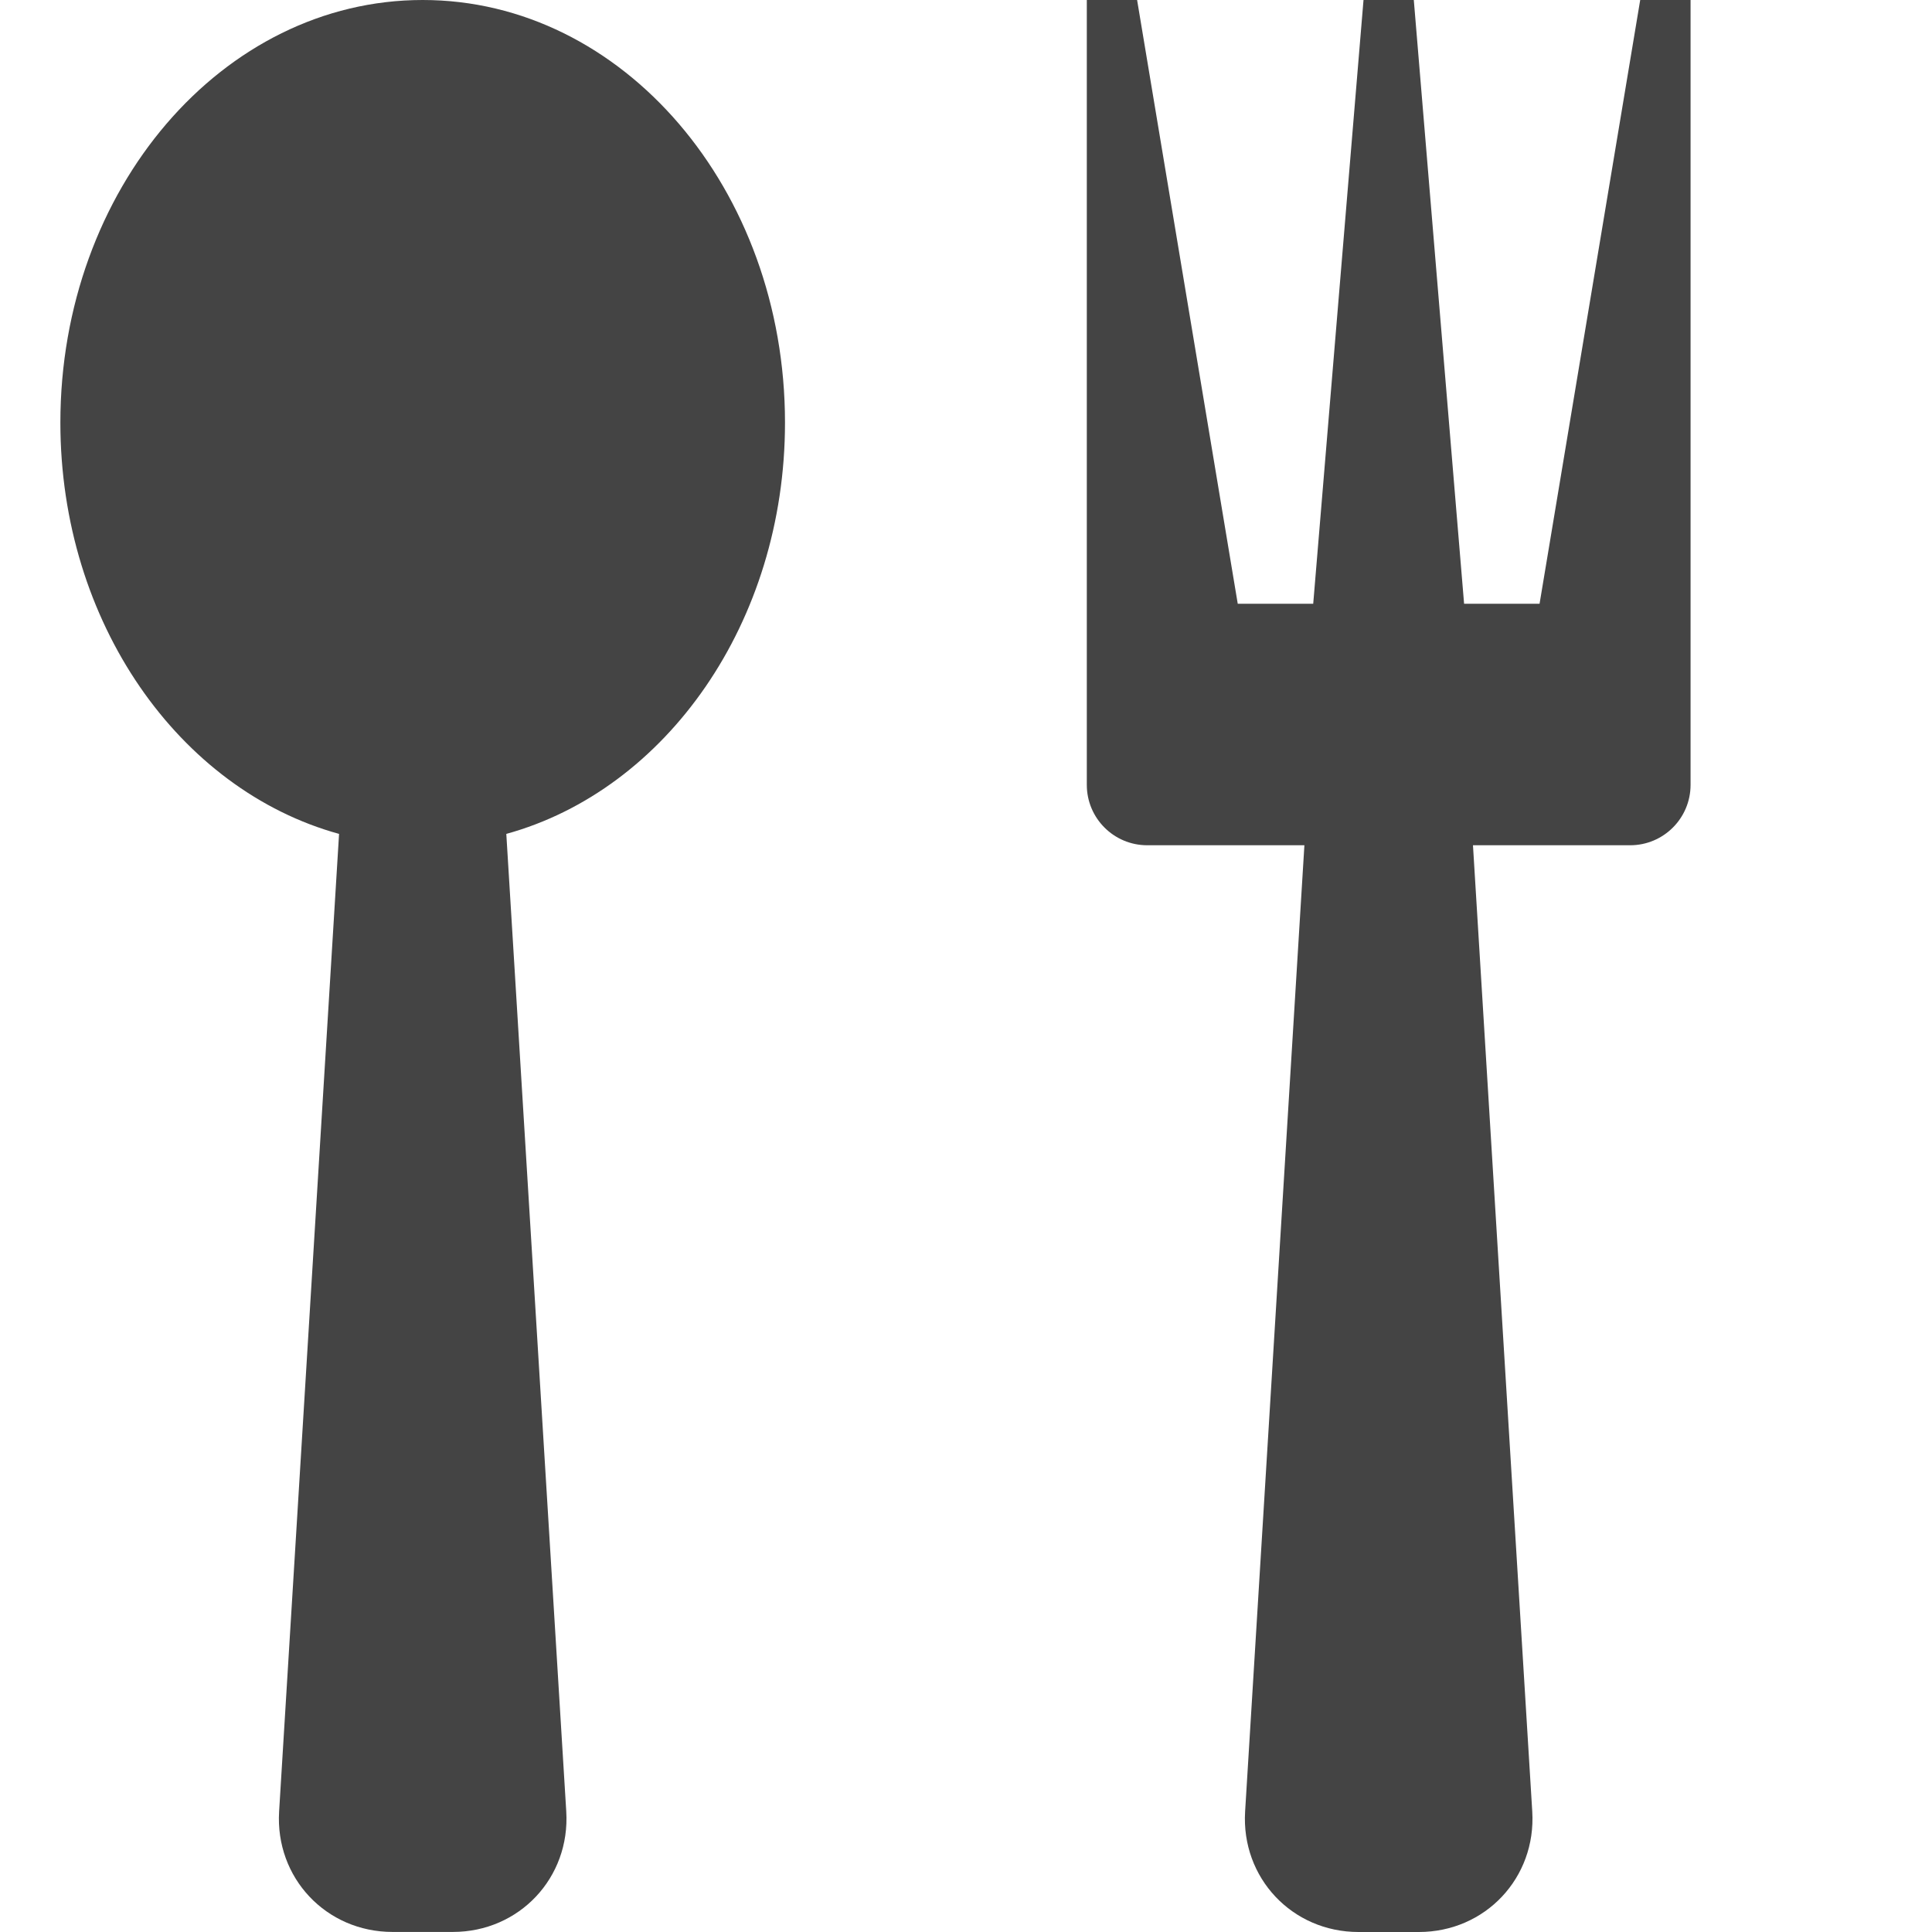
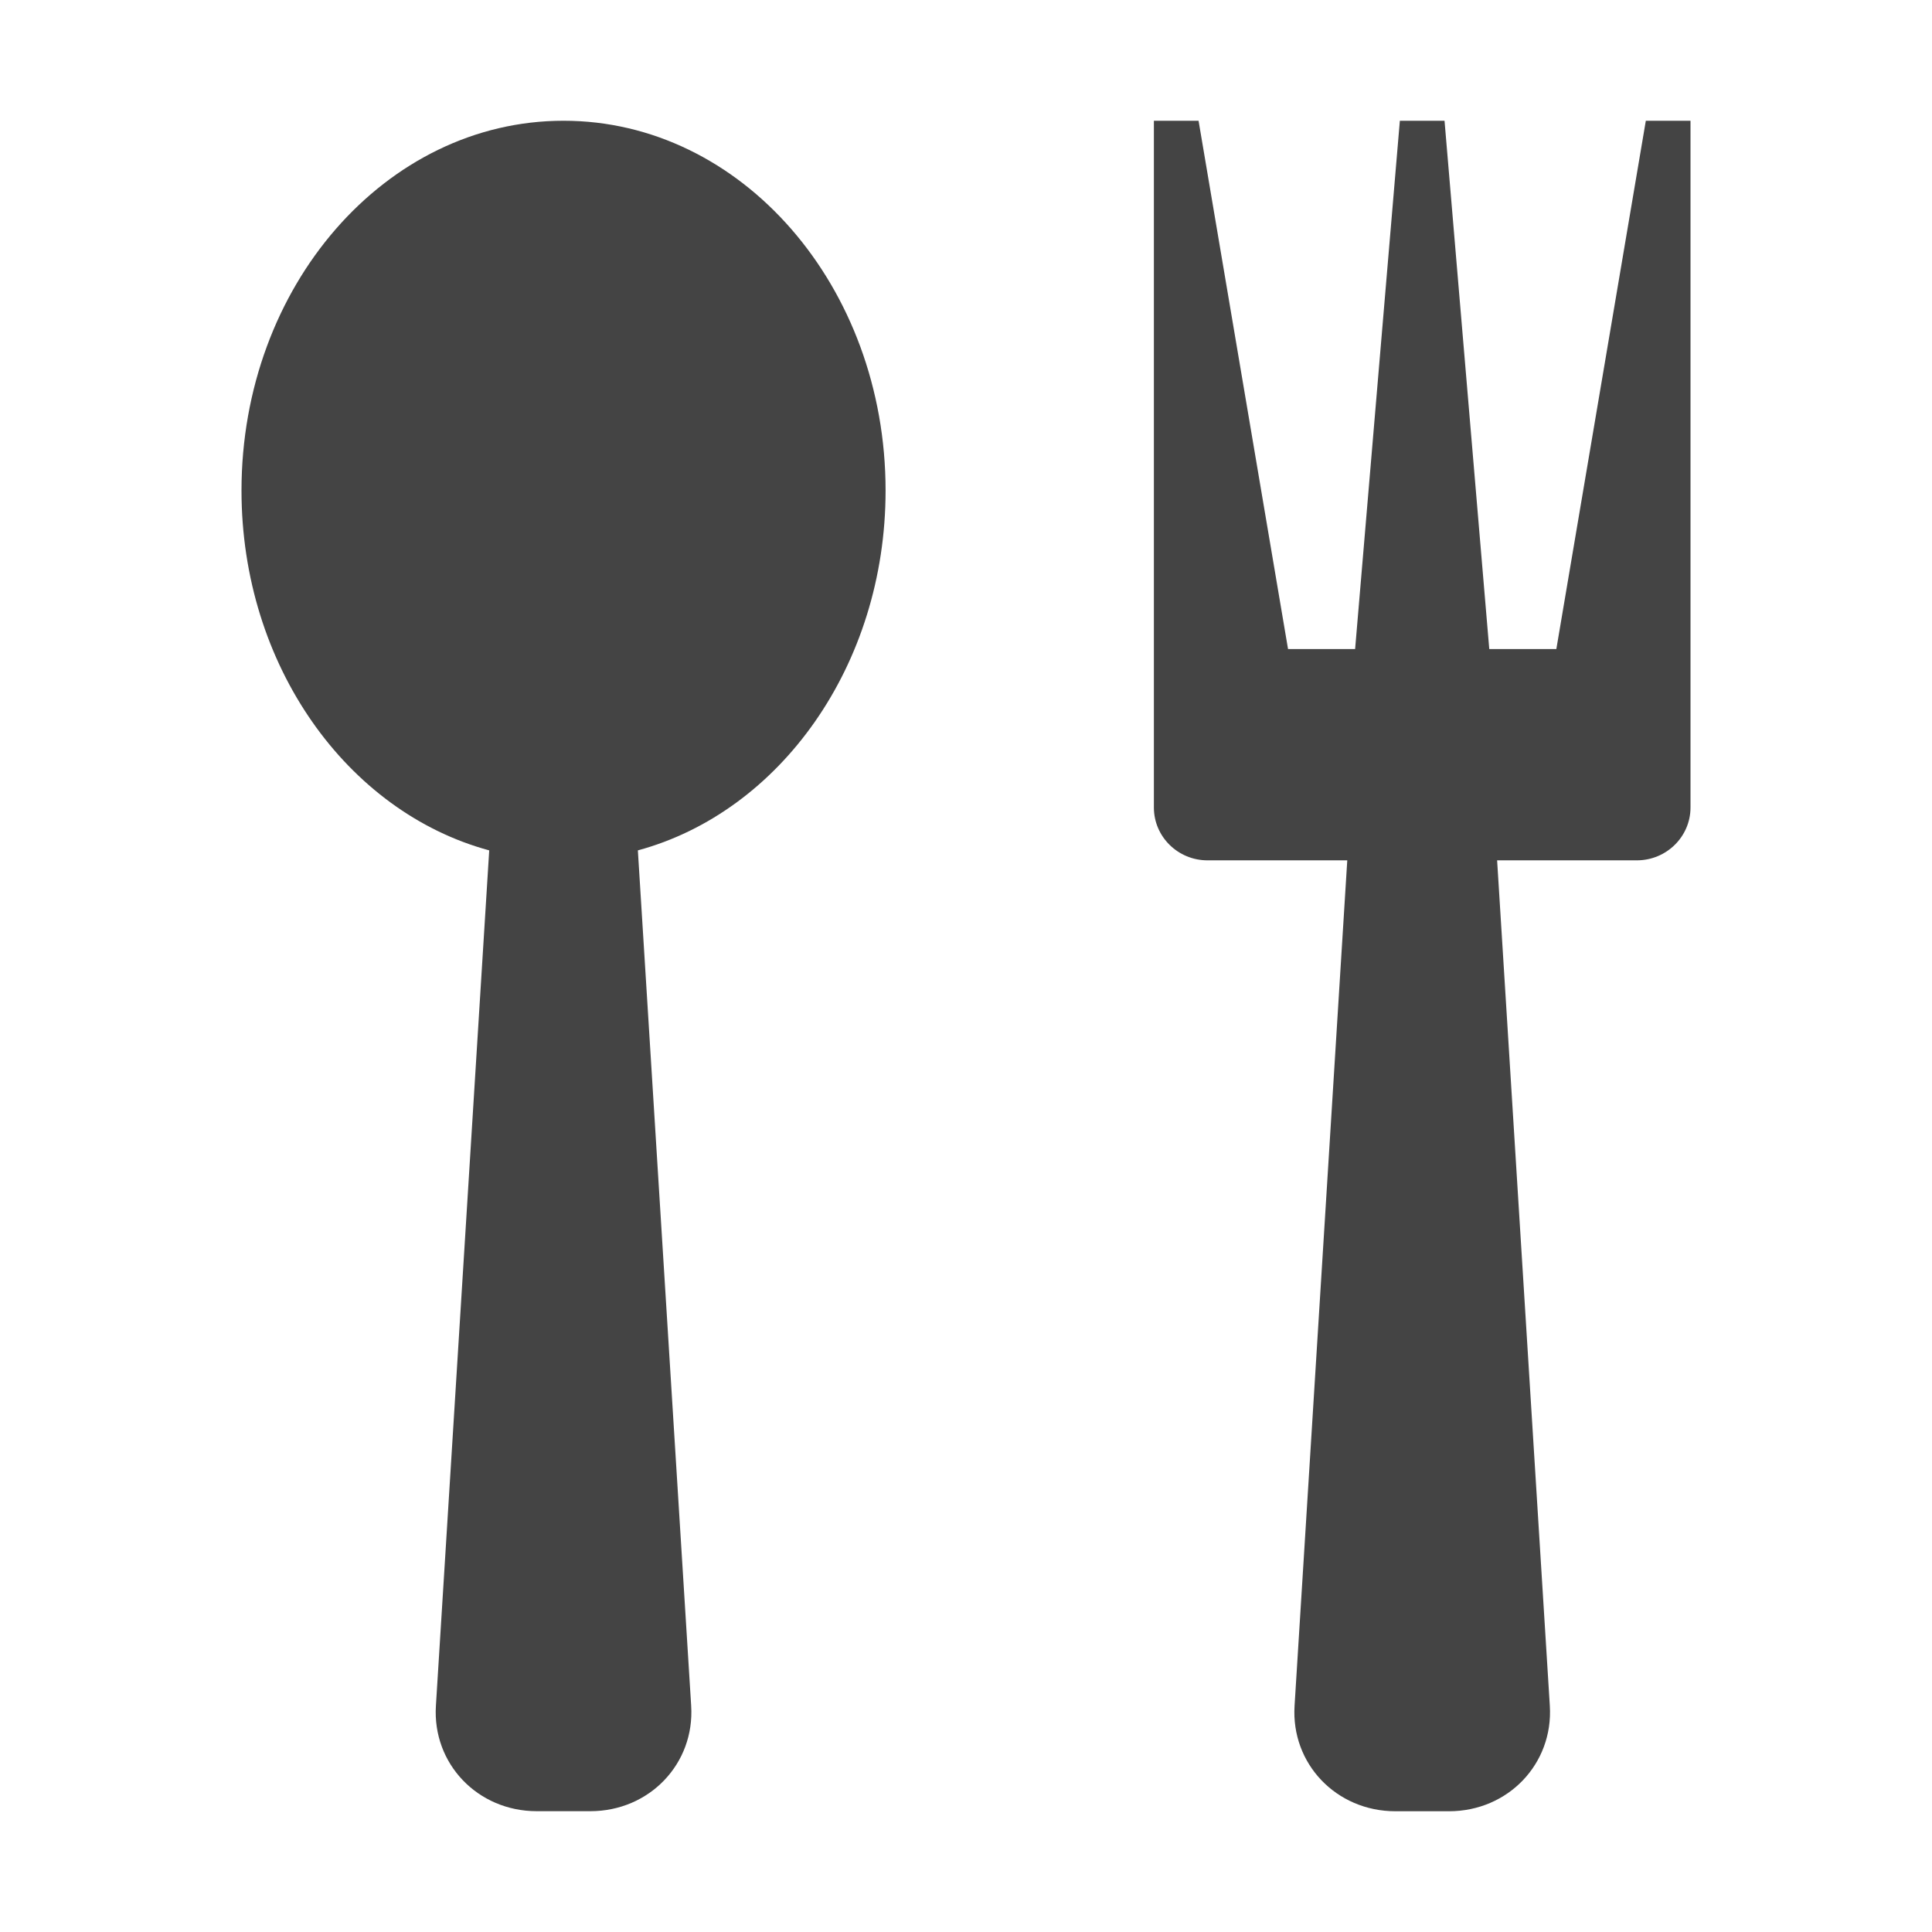
- <svg xmlns="http://www.w3.org/2000/svg" version="1.1" width="32" height="32" viewBox="0 0 32 32">
-   <path fill="#444" d="M7 0c-3.314 0-6 3.134-6 7 0 3.31 1.969 6.083 4.616 6.812l-0.993 16.191c-0.067 1.098 0.778 1.996 1.878 1.996h1c1.1 0 1.945-0.898 1.878-1.996l-0.993-16.191c2.646-0.729 4.616-3.502 4.616-6.812 0-3.866-2.686-7-6-7zM27.167 0l-1.667 10h-1.25l-0.833-10h-0.833l-0.833 10h-1.25l-1.667-10h-0.833v13c0 0.552 0.448 1 1 1h2.604l-0.982 16.004c-0.067 1.098 0.778 1.996 1.878 1.996h1c1.1 0 1.945-0.898 1.878-1.996l-0.982-16.004h2.604c0.552 0 1-0.448 1-1v-13h-0.833z" />
+ <svg xmlns="http://www.w3.org/2000/svg" width="32" height="32" viewBox="0 0 32 32">
+   <path d="M9.333 2C6.387 2 4 4.742 4 8.125c0 2.896 1.75 5.323 4.103 5.96L7.22 28.253c-.06.96.692 1.746 1.67 1.746h.888c.978 0 1.73-.786 1.67-1.746l-.883-14.168c2.352-.637 4.103-3.064 4.103-5.96C14.668 4.742 12.281 2 9.335 2zM27.26 2l-1.482 8.75h-1.111L23.926 2h-.74l-.741 8.75h-1.111L19.852 2h-.74v11.375c0 .483.398.875.888.875h2.315l-.873 14.004c-.06.96.692 1.746 1.67 1.746H24c.978 0 1.729-.786 1.67-1.746l-.873-14.004h2.314c.49 0 .889-.392.889-.875V2h-.74z" fill="#444" />
</svg>
